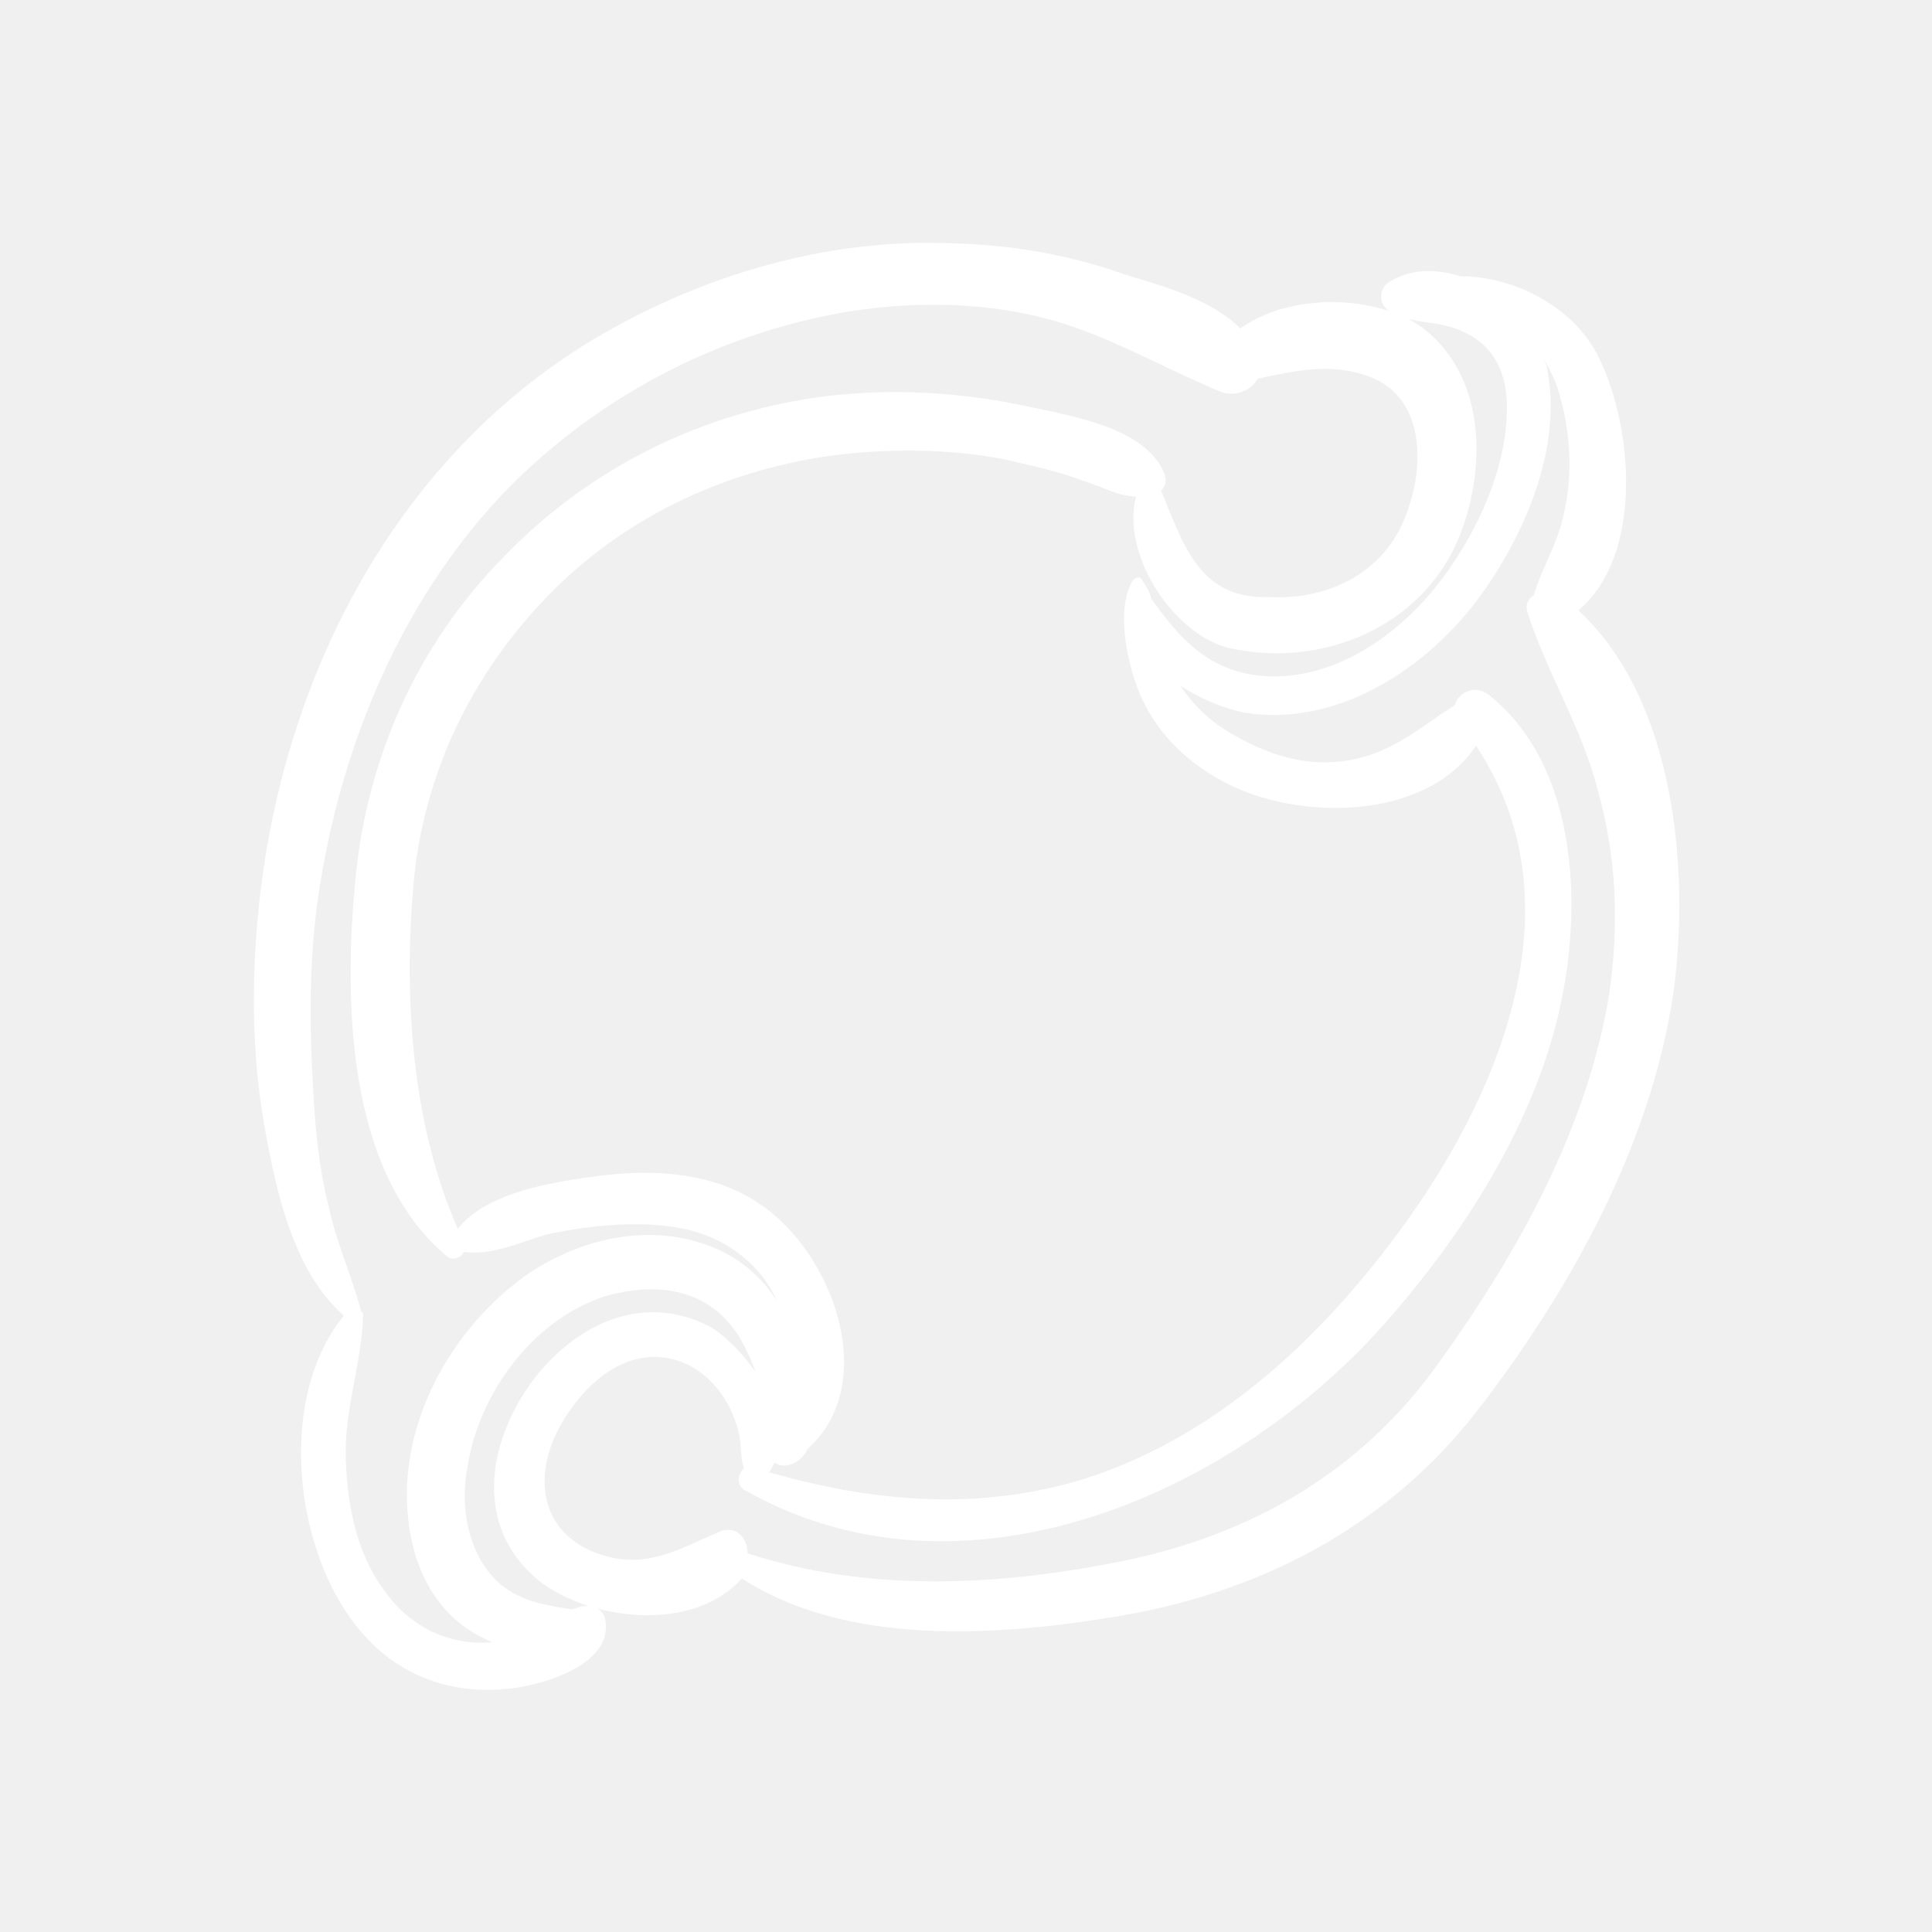
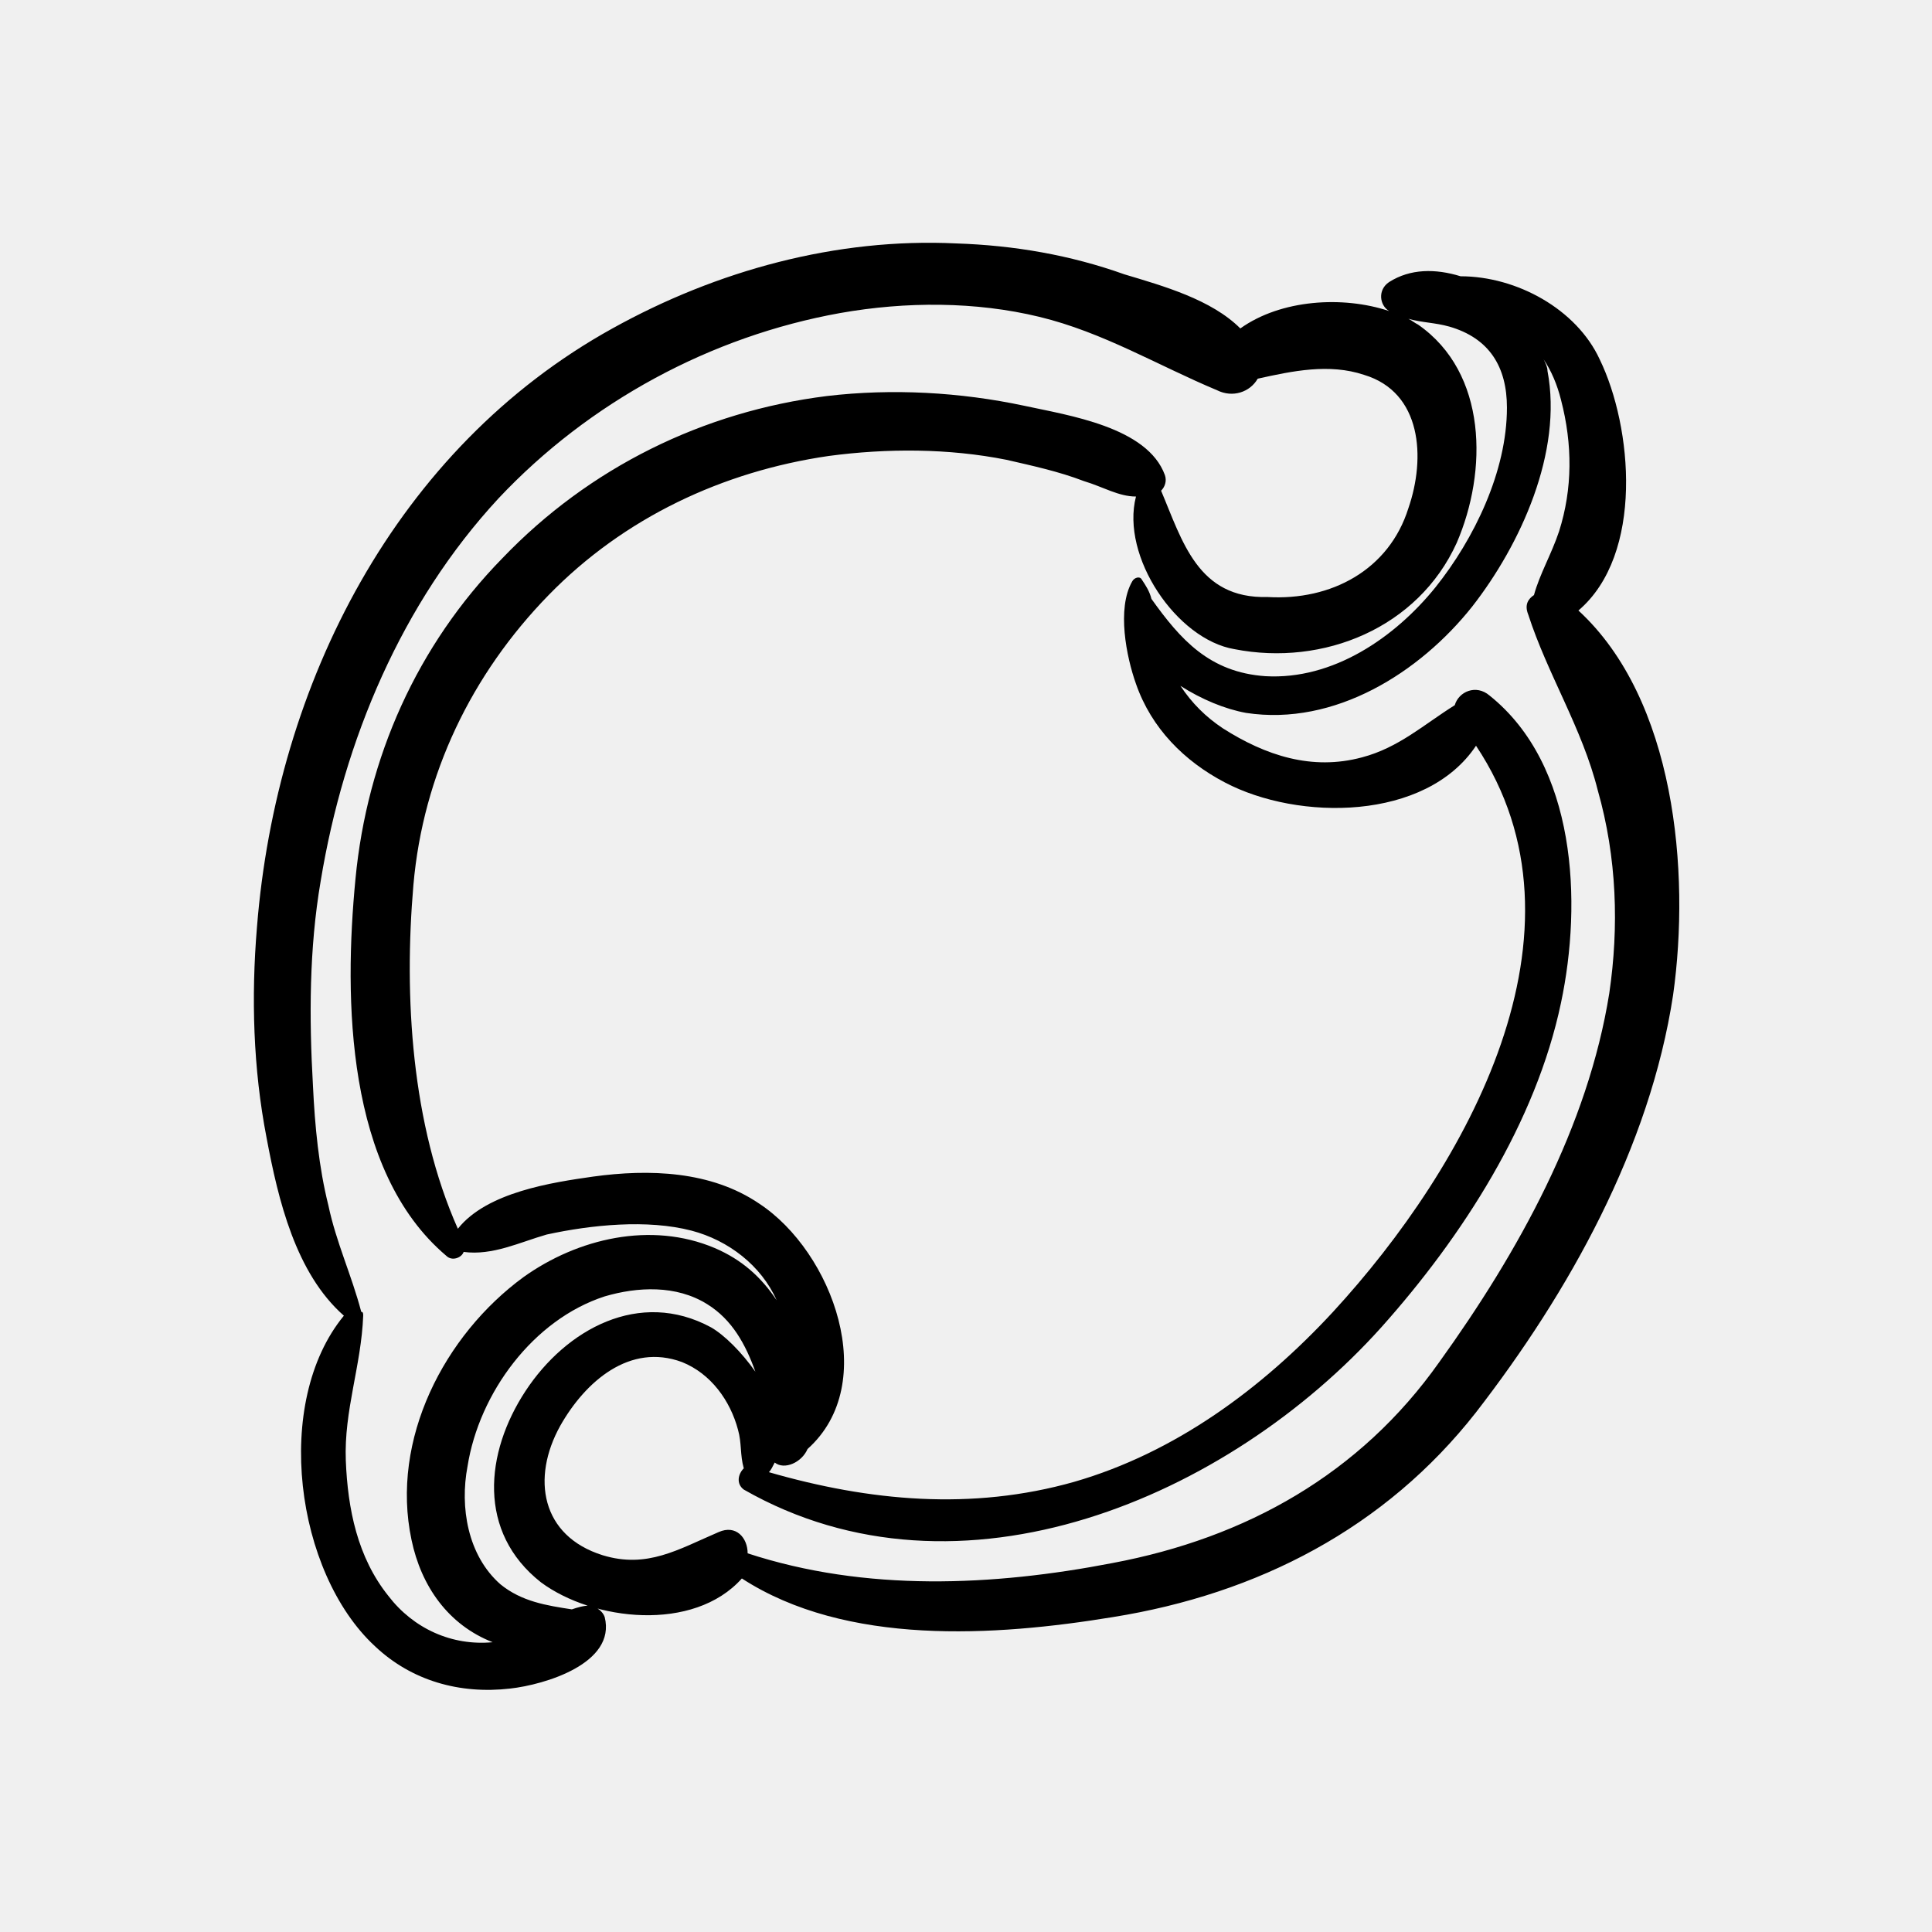
<svg xmlns="http://www.w3.org/2000/svg" width="512pt" height="512pt" version="1.1" viewBox="0 0 512 512">
-   <path d="m418.3 161.79c17.406-14.848 14.336-48.641 5.633-66.559-6.144-13.312-22.016-22.016-36.863-22.016-6.656-2.047-13.312-2.047-18.945 1.535-3.07 2.047-2.559 6.144 0 7.68-12.289-4.098-28.672-3.07-39.426 4.609-7.68-7.68-20.48-11.266-30.719-14.336-14.336-5.121-29.184-7.68-44.543-8.191-31.742-1.535-63.488 7.168-91.137 22.527-57.344 31.742-89.09 94.203-94.207 158.72-1.535 18.434-1.023 37.375 2.559 55.809 3.07 16.383 7.68 35.84 20.48 47.105-18.945 23.039-12.801 68.098 8.191 87.551 9.727 9.215 22.527 12.801 35.84 11.266 9.215-1.023 28.16-6.656 25.09-18.945-0.512-1.535-2.047-2.559-3.586-3.07-2.047 0-3.586 0.512-5.121 1.023-6.656-1.023-13.312-2.047-18.945-6.656-8.703-7.68-10.754-20.48-8.703-31.23 3.07-19.457 17.406-38.91 36.352-45.055 8.703-2.559 18.945-3.07 27.137 2.047 6.656 4.098 10.238 10.754 12.801 17.922-3.586-5.121-8.191-9.727-11.777-11.777-18.945-10.238-38.398 0.512-49.152 16.895-10.754 16.383-12.801 37.375 4.098 50.688 13.824 10.238 40.449 13.312 53.246-1.023 27.648 17.922 67.07 15.359 98.305 10.238 38.398-6.144 72.191-23.551 96.258-54.273 24.574-31.742 46.078-70.145 52.223-110.59 4.609-32.77 0.512-78.336-25.086-101.89zm-34.305-75.266c10.754 3.07 15.359 10.754 15.359 21.504 0 16.895-8.703 34.816-18.945 47.617-10.75 13.312-27.133 24.574-45.055 23.551-14.848-1.023-22.527-9.727-30.207-20.48-0.512-2.047-1.535-3.586-2.559-5.121-0.512-1.023-2.047-0.512-2.559 0.512-4.098 7.168-1.535 19.969 1.023 27.137 4.098 11.777 12.801 20.48 23.551 26.113 19.457 10.238 53.246 10.238 66.559-9.727 32.77 49.152-2.559 111.62-37.887 150.02-18.945 20.48-41.984 37.375-68.609 45.055-27.137 7.68-54.273 5.121-80.895-2.559 0.512-0.512 1.023-1.535 1.535-2.559 2.559 2.047 7.168 0 8.703-3.586 19.457-17.406 6.656-52.223-12.801-65.023-12.801-8.703-29.184-9.215-44.031-7.168-10.754 1.535-28.16 4.098-35.84 13.824-12.289-27.648-14.336-61.441-11.777-91.137 2.559-29.184 15.359-55.809 35.84-76.801 19.969-20.48 46.078-32.77 74.238-36.863 15.359-2.047 31.742-2.047 47.105 1.023 6.656 1.535 13.824 3.07 20.48 5.633 5.121 1.535 9.215 4.098 13.824 4.098-4.098 15.871 10.754 37.887 26.113 40.449 23.551 4.609 48.641-5.633 58.879-28.16 8.191-18.945 8.191-45.055-10.238-57.855-1.023-0.512-1.535-1.023-2.559-1.535 3.582 1.02 7.164 1.02 10.75 2.043zm-194.56 244.23c-16.895-7.168-36.352-2.559-50.688 7.68-20.992 15.359-35.328 43.008-29.695 69.633 2.559 12.289 9.727 22.527 21.504 27.137-10.754 1.023-20.992-3.586-27.648-12.289-8.191-10.238-10.754-23.039-11.266-35.84-0.512-13.312 4.098-25.09 4.609-38.398 0-0.512 0-1.023-0.512-1.023-2.559-9.727-6.656-18.434-8.703-28.16-2.559-10.238-3.586-20.992-4.098-31.742-1.023-17.922-1.023-36.352 2.047-54.273 6.144-37.375 21.504-73.727 47.105-101.38 24.062-25.602 56.32-43.008 90.625-49.152 17.406-3.07 35.84-3.07 52.734 1.023 16.895 4.098 31.23 12.801 47.105 19.457 4.098 2.047 8.703 0.512 10.754-3.07 9.215-2.047 18.945-4.098 28.16-1.023 15.359 4.609 16.383 22.016 11.777 35.328-5.121 16.383-20.48 24.574-37.375 23.551-18.438 0.504-22.535-14.855-28.168-28.168 1.023-1.023 1.535-2.559 1.023-4.098-4.609-12.801-25.602-15.871-37.375-18.434-16.895-3.586-34.816-4.609-52.223-2.559-32.77 4.098-62.977 18.945-86.016 43.008-22.527 23.039-35.84 52.734-38.91 84.992-3.07 31.742-2.559 77.312 24.062 99.84 1.535 1.535 4.098 0.512 4.609-1.023 7.68 1.023 14.848-2.559 22.016-4.609 11.777-2.559 26.625-4.098 38.398-1.023 9.727 2.559 18.434 9.215 22.527 18.434-4.098-6.141-9.215-10.75-16.383-13.82zm237.05-67.586c-5.633 35.328-24.062 68.609-45.055 97.793-20.992 29.695-51.199 46.594-86.527 53.246-31.742 6.144-65.535 7.68-96.77-2.559 0-4.098-3.07-7.68-7.68-5.633-10.754 4.609-18.945 9.727-30.719 6.144-16.383-5.121-18.945-20.48-11.266-34.305 6.656-11.777 18.434-22.016 32.258-16.895 7.68 3.07 12.801 10.238 14.848 17.922 1.023 3.586 0.512 6.656 1.535 10.238-1.535 1.535-2.047 4.098 0 5.633 57.344 32.77 128.51 2.047 168.96-43.008 21.504-24.062 40.961-54.273 47.617-86.016 5.633-26.625 4.098-62.977-18.945-81.406-3.586-3.07-8.191-1.023-9.215 2.559-8.191 5.121-14.848 11.266-24.574 13.824-13.312 3.586-25.602-0.512-36.863-7.68-4.609-3.07-8.191-6.656-11.266-11.266 5.633 3.586 11.777 6.144 17.406 7.168 23.551 3.586 46.078-10.754 59.902-28.16 12.801-16.383 24.062-40.961 19.969-62.465 0-1.023-0.512-2.047-1.023-3.07 2.047 3.07 3.586 6.656 4.609 10.754 3.07 11.777 3.07 23.551-0.512 34.816-2.047 6.144-5.121 11.266-6.656 16.895-1.535 1.023-2.559 2.559-1.535 5.121 5.121 15.871 14.336 30.207 18.434 46.594 5.113 17.914 5.625 36.348 3.066 53.754z" fill="#fff" />
+   <path d="m418.3 161.79c17.406-14.848 14.336-48.641 5.633-66.559-6.144-13.312-22.016-22.016-36.863-22.016-6.656-2.047-13.312-2.047-18.945 1.535-3.07 2.047-2.559 6.144 0 7.68-12.289-4.098-28.672-3.07-39.426 4.609-7.68-7.68-20.48-11.266-30.719-14.336-14.336-5.121-29.184-7.68-44.543-8.191-31.742-1.535-63.488 7.168-91.137 22.527-57.344 31.742-89.09 94.203-94.207 158.72-1.535 18.434-1.023 37.375 2.559 55.809 3.07 16.383 7.68 35.84 20.48 47.105-18.945 23.039-12.801 68.098 8.191 87.551 9.727 9.215 22.527 12.801 35.84 11.266 9.215-1.023 28.16-6.656 25.09-18.945-0.512-1.535-2.047-2.559-3.586-3.07-2.047 0-3.586 0.512-5.121 1.023-6.656-1.023-13.312-2.047-18.945-6.656-8.703-7.68-10.754-20.48-8.703-31.23 3.07-19.457 17.406-38.91 36.352-45.055 8.703-2.559 18.945-3.07 27.137 2.047 6.656 4.098 10.238 10.754 12.801 17.922-3.586-5.121-8.191-9.727-11.777-11.777-18.945-10.238-38.398 0.512-49.152 16.895-10.754 16.383-12.801 37.375 4.098 50.688 13.824 10.238 40.449 13.312 53.246-1.023 27.648 17.922 67.07 15.359 98.305 10.238 38.398-6.144 72.191-23.551 96.258-54.273 24.574-31.742 46.078-70.145 52.223-110.59 4.609-32.77 0.512-78.336-25.086-101.89zm-34.305-75.266c10.754 3.07 15.359 10.754 15.359 21.504 0 16.895-8.703 34.816-18.945 47.617-10.75 13.312-27.133 24.574-45.055 23.551-14.848-1.023-22.527-9.727-30.207-20.48-0.512-2.047-1.535-3.586-2.559-5.121-0.512-1.023-2.047-0.512-2.559 0.512-4.098 7.168-1.535 19.969 1.023 27.137 4.098 11.777 12.801 20.48 23.551 26.113 19.457 10.238 53.246 10.238 66.559-9.727 32.77 49.152-2.559 111.62-37.887 150.02-18.945 20.48-41.984 37.375-68.609 45.055-27.137 7.68-54.273 5.121-80.895-2.559 0.512-0.512 1.023-1.535 1.535-2.559 2.559 2.047 7.168 0 8.703-3.586 19.457-17.406 6.656-52.223-12.801-65.023-12.801-8.703-29.184-9.215-44.031-7.168-10.754 1.535-28.16 4.098-35.84 13.824-12.289-27.648-14.336-61.441-11.777-91.137 2.559-29.184 15.359-55.809 35.84-76.801 19.969-20.48 46.078-32.77 74.238-36.863 15.359-2.047 31.742-2.047 47.105 1.023 6.656 1.535 13.824 3.07 20.48 5.633 5.121 1.535 9.215 4.098 13.824 4.098-4.098 15.871 10.754 37.887 26.113 40.449 23.551 4.609 48.641-5.633 58.879-28.16 8.191-18.945 8.191-45.055-10.238-57.855-1.023-0.512-1.535-1.023-2.559-1.535 3.582 1.02 7.164 1.02 10.75 2.043zm-194.56 244.23c-16.895-7.168-36.352-2.559-50.688 7.68-20.992 15.359-35.328 43.008-29.695 69.633 2.559 12.289 9.727 22.527 21.504 27.137-10.754 1.023-20.992-3.586-27.648-12.289-8.191-10.238-10.754-23.039-11.266-35.84-0.512-13.312 4.098-25.09 4.609-38.398 0-0.512 0-1.023-0.512-1.023-2.559-9.727-6.656-18.434-8.703-28.16-2.559-10.238-3.586-20.992-4.098-31.742-1.023-17.922-1.023-36.352 2.047-54.273 6.144-37.375 21.504-73.727 47.105-101.38 24.062-25.602 56.32-43.008 90.625-49.152 17.406-3.07 35.84-3.07 52.734 1.023 16.895 4.098 31.23 12.801 47.105 19.457 4.098 2.047 8.703 0.512 10.754-3.07 9.215-2.047 18.945-4.098 28.16-1.023 15.359 4.609 16.383 22.016 11.777 35.328-5.121 16.383-20.48 24.574-37.375 23.551-18.438 0.504-22.535-14.855-28.168-28.168 1.023-1.023 1.535-2.559 1.023-4.098-4.609-12.801-25.602-15.871-37.375-18.434-16.895-3.586-34.816-4.609-52.223-2.559-32.77 4.098-62.977 18.945-86.016 43.008-22.527 23.039-35.84 52.734-38.91 84.992-3.07 31.742-2.559 77.312 24.062 99.84 1.535 1.535 4.098 0.512 4.609-1.023 7.68 1.023 14.848-2.559 22.016-4.609 11.777-2.559 26.625-4.098 38.398-1.023 9.727 2.559 18.434 9.215 22.527 18.434-4.098-6.141-9.215-10.75-16.383-13.82zm237.05-67.586c-5.633 35.328-24.062 68.609-45.055 97.793-20.992 29.695-51.199 46.594-86.527 53.246-31.742 6.144-65.535 7.68-96.77-2.559 0-4.098-3.07-7.68-7.68-5.633-10.754 4.609-18.945 9.727-30.719 6.144-16.383-5.121-18.945-20.48-11.266-34.305 6.656-11.777 18.434-22.016 32.258-16.895 7.68 3.07 12.801 10.238 14.848 17.922 1.023 3.586 0.512 6.656 1.535 10.238-1.535 1.535-2.047 4.098 0 5.633 57.344 32.77 128.51 2.047 168.96-43.008 21.504-24.062 40.961-54.273 47.617-86.016 5.633-26.625 4.098-62.977-18.945-81.406-3.586-3.07-8.191-1.023-9.215 2.559-8.191 5.121-14.848 11.266-24.574 13.824-13.312 3.586-25.602-0.512-36.863-7.68-4.609-3.07-8.191-6.656-11.266-11.266 5.633 3.586 11.777 6.144 17.406 7.168 23.551 3.586 46.078-10.754 59.902-28.16 12.801-16.383 24.062-40.961 19.969-62.465 0-1.023-0.512-2.047-1.023-3.07 2.047 3.07 3.586 6.656 4.609 10.754 3.07 11.777 3.07 23.551-0.512 34.816-2.047 6.144-5.121 11.266-6.656 16.895-1.535 1.023-2.559 2.559-1.535 5.121 5.121 15.871 14.336 30.207 18.434 46.594 5.113 17.914 5.625 36.348 3.066 53.754z" fill="currentColor" />
</svg>
